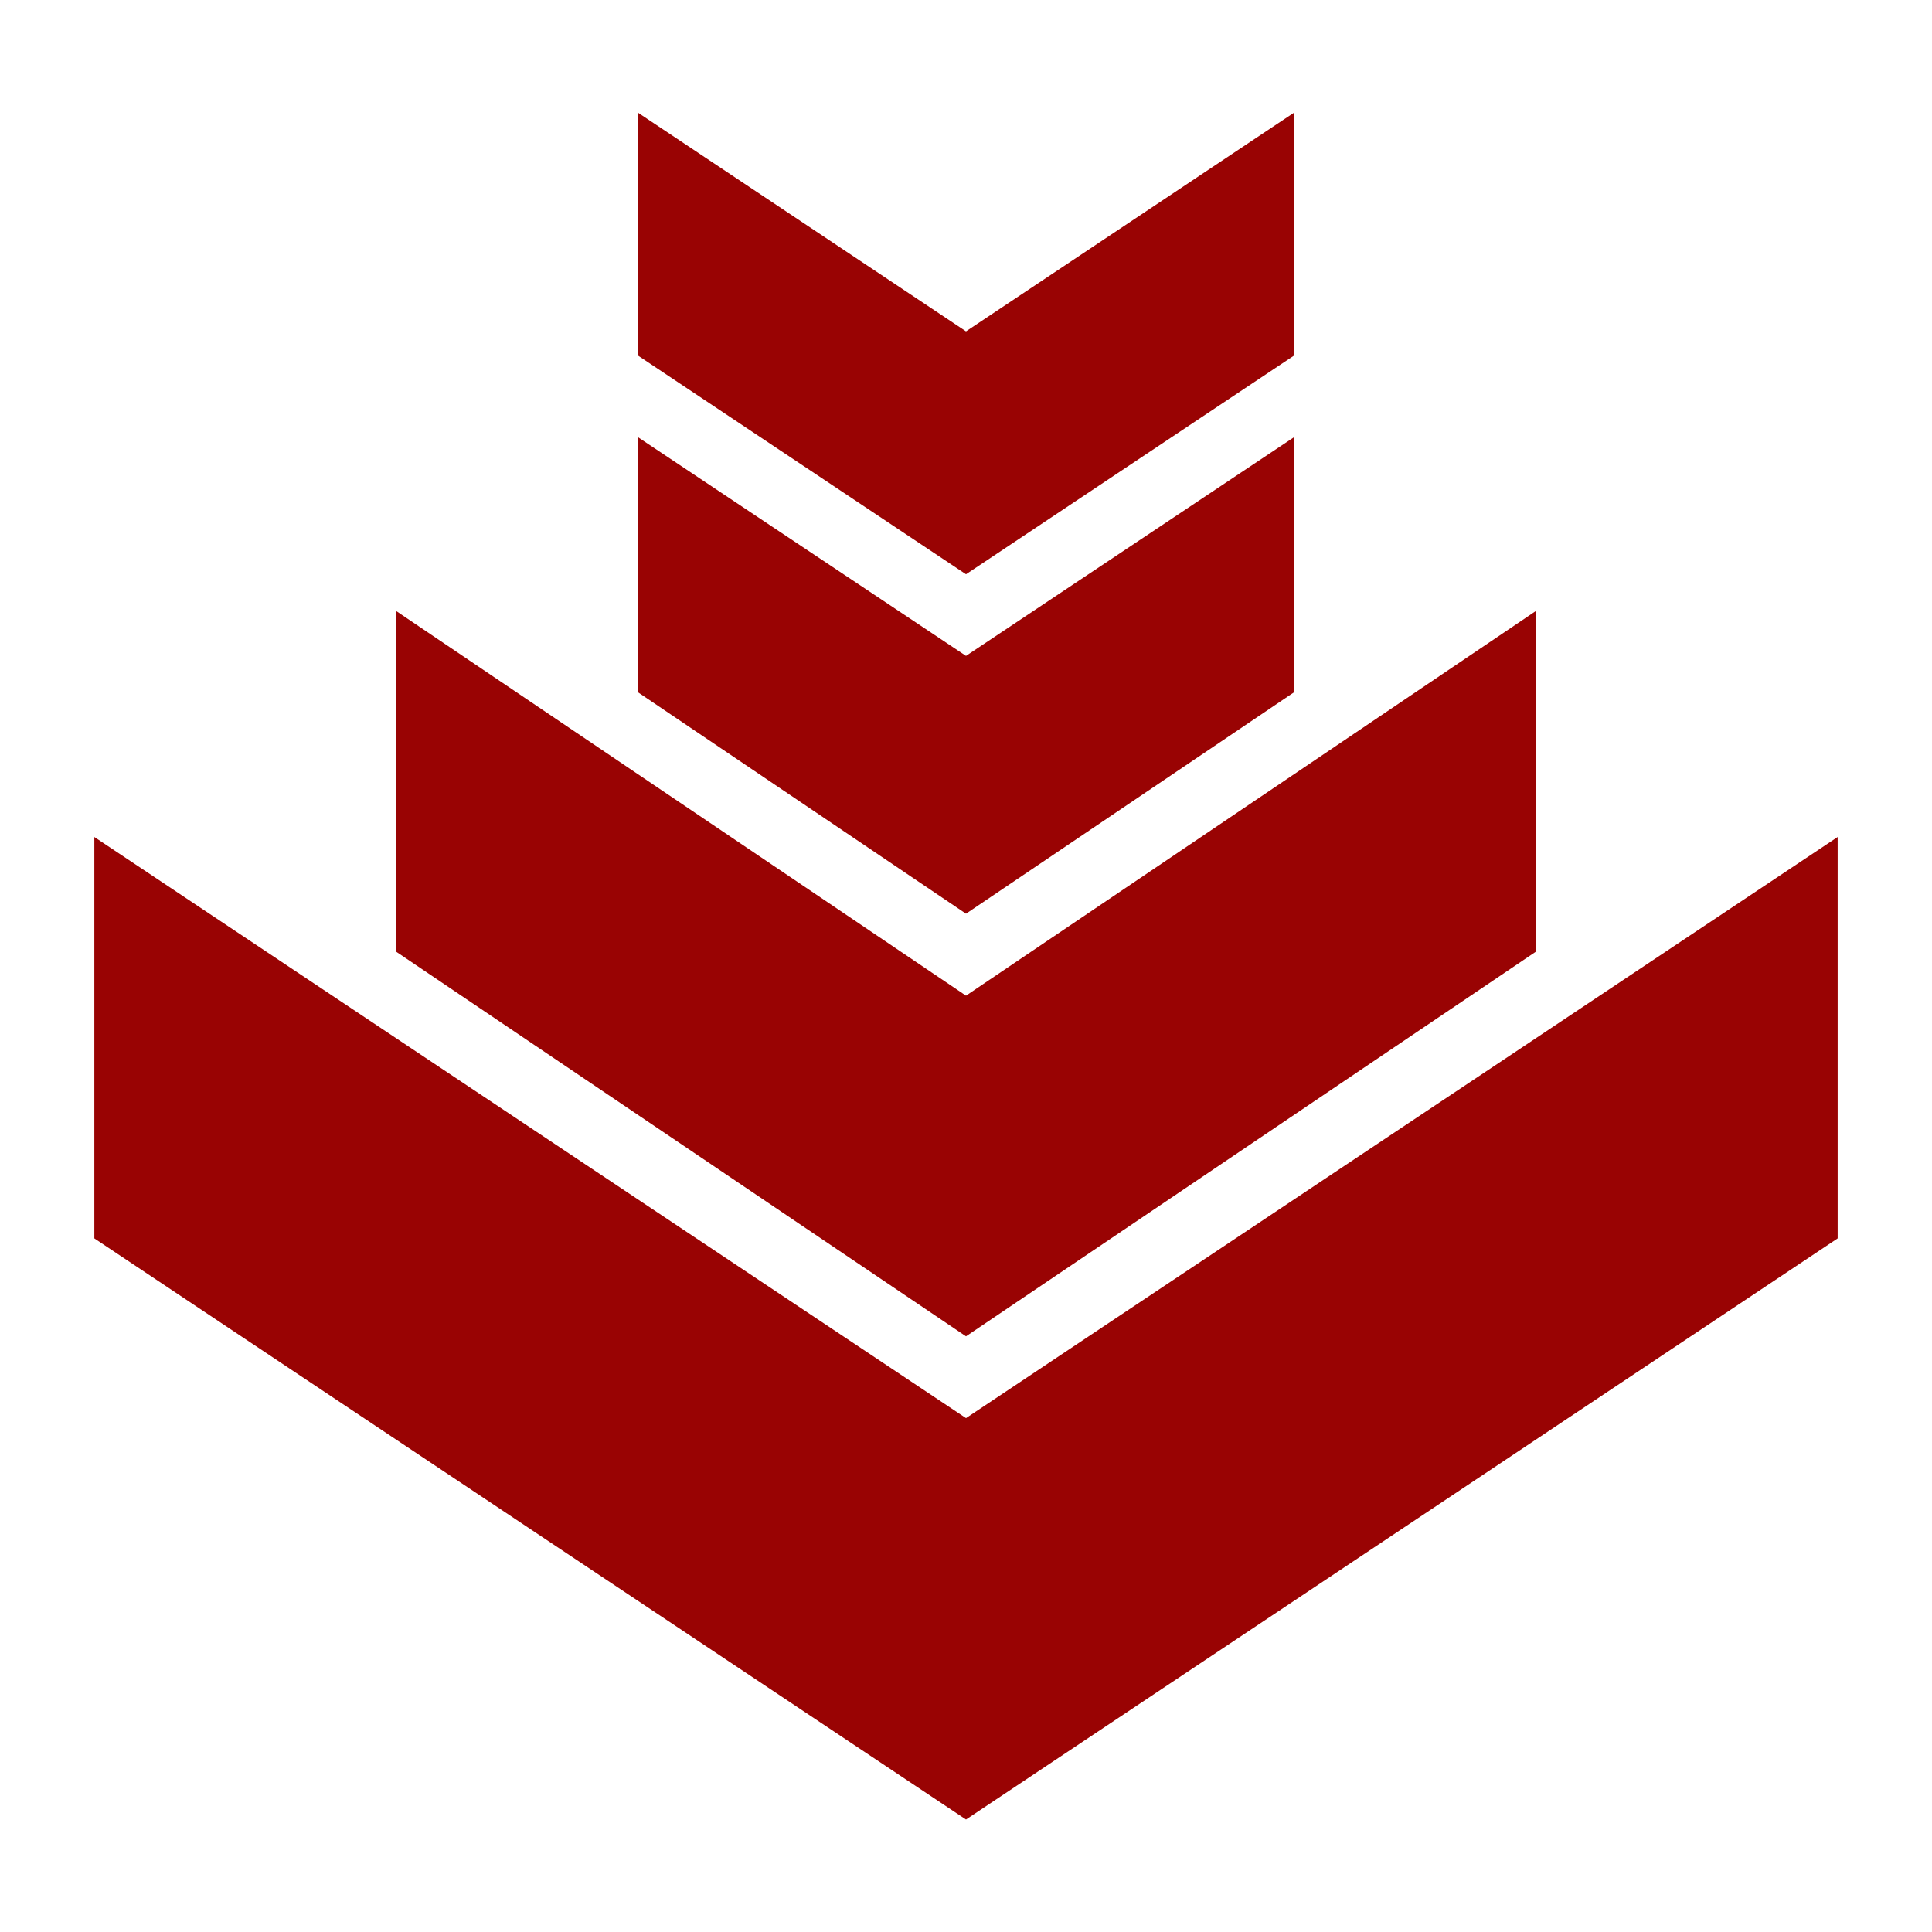
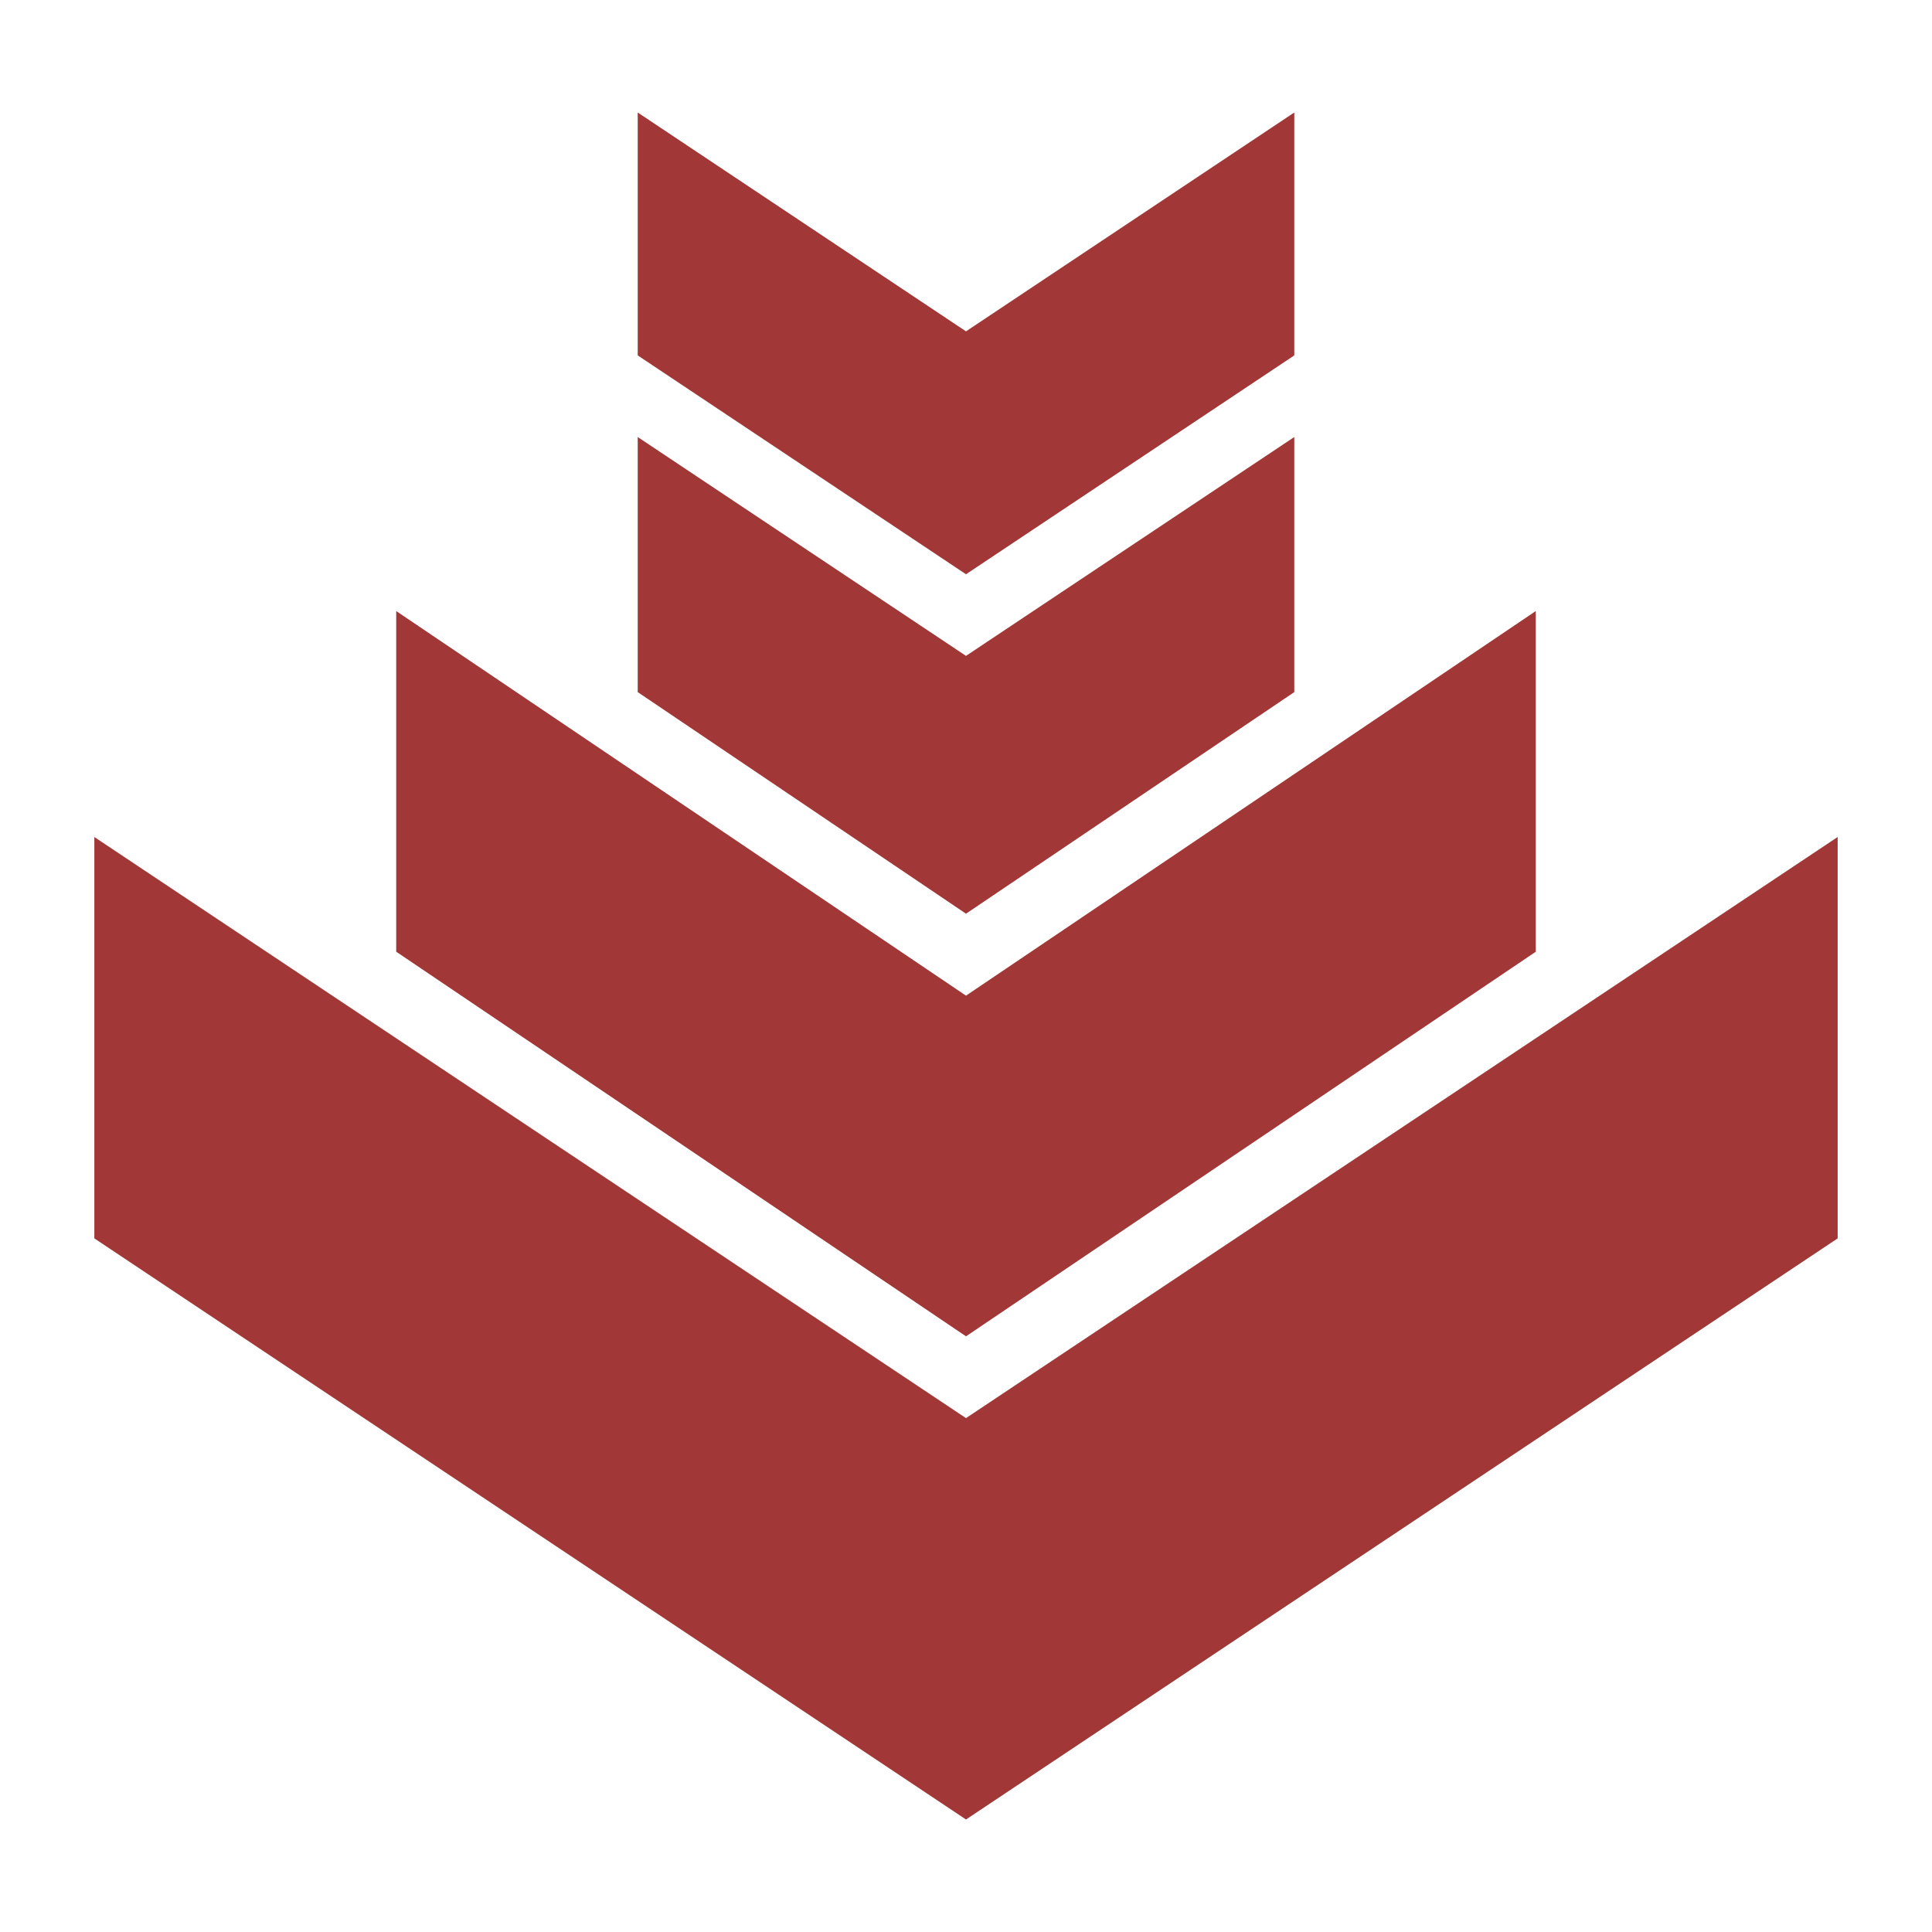
<svg xmlns="http://www.w3.org/2000/svg" viewBox="0 0 512 512" width="512" height="512">
  <g class="" transform="translate(0,0)" style="touch-action: none;">
-     <path fill="#990303" fill-opacity="1" d="M256 29.816l-231 154v106.368l231-154 231 154V183.816zm0 128.043L105 259.783v90.283l151-101.925 151 101.925v-90.283zm0 112l-87 58.725v67.6l87-58 87 58v-67.6zm0 89.957l-87 58v64.368l87-58 87 58v-64.368z" transform="translate(0, 512) scale(1, -1) rotate(0, 256, 256)" />
+     <path fill="#a13737" fill-opacity="1" d="M256 29.816l-231 154v106.368l231-154 231 154V183.816zm0 128.043L105 259.783v90.283l151-101.925 151 101.925v-90.283zm0 112l-87 58.725v67.6l87-58 87 58v-67.6zm0 89.957l-87 58v64.368l87-58 87 58v-64.368z" transform="translate(0, 512) scale(1, -1) rotate(0, 256, 256)" />
  </g>
</svg>
